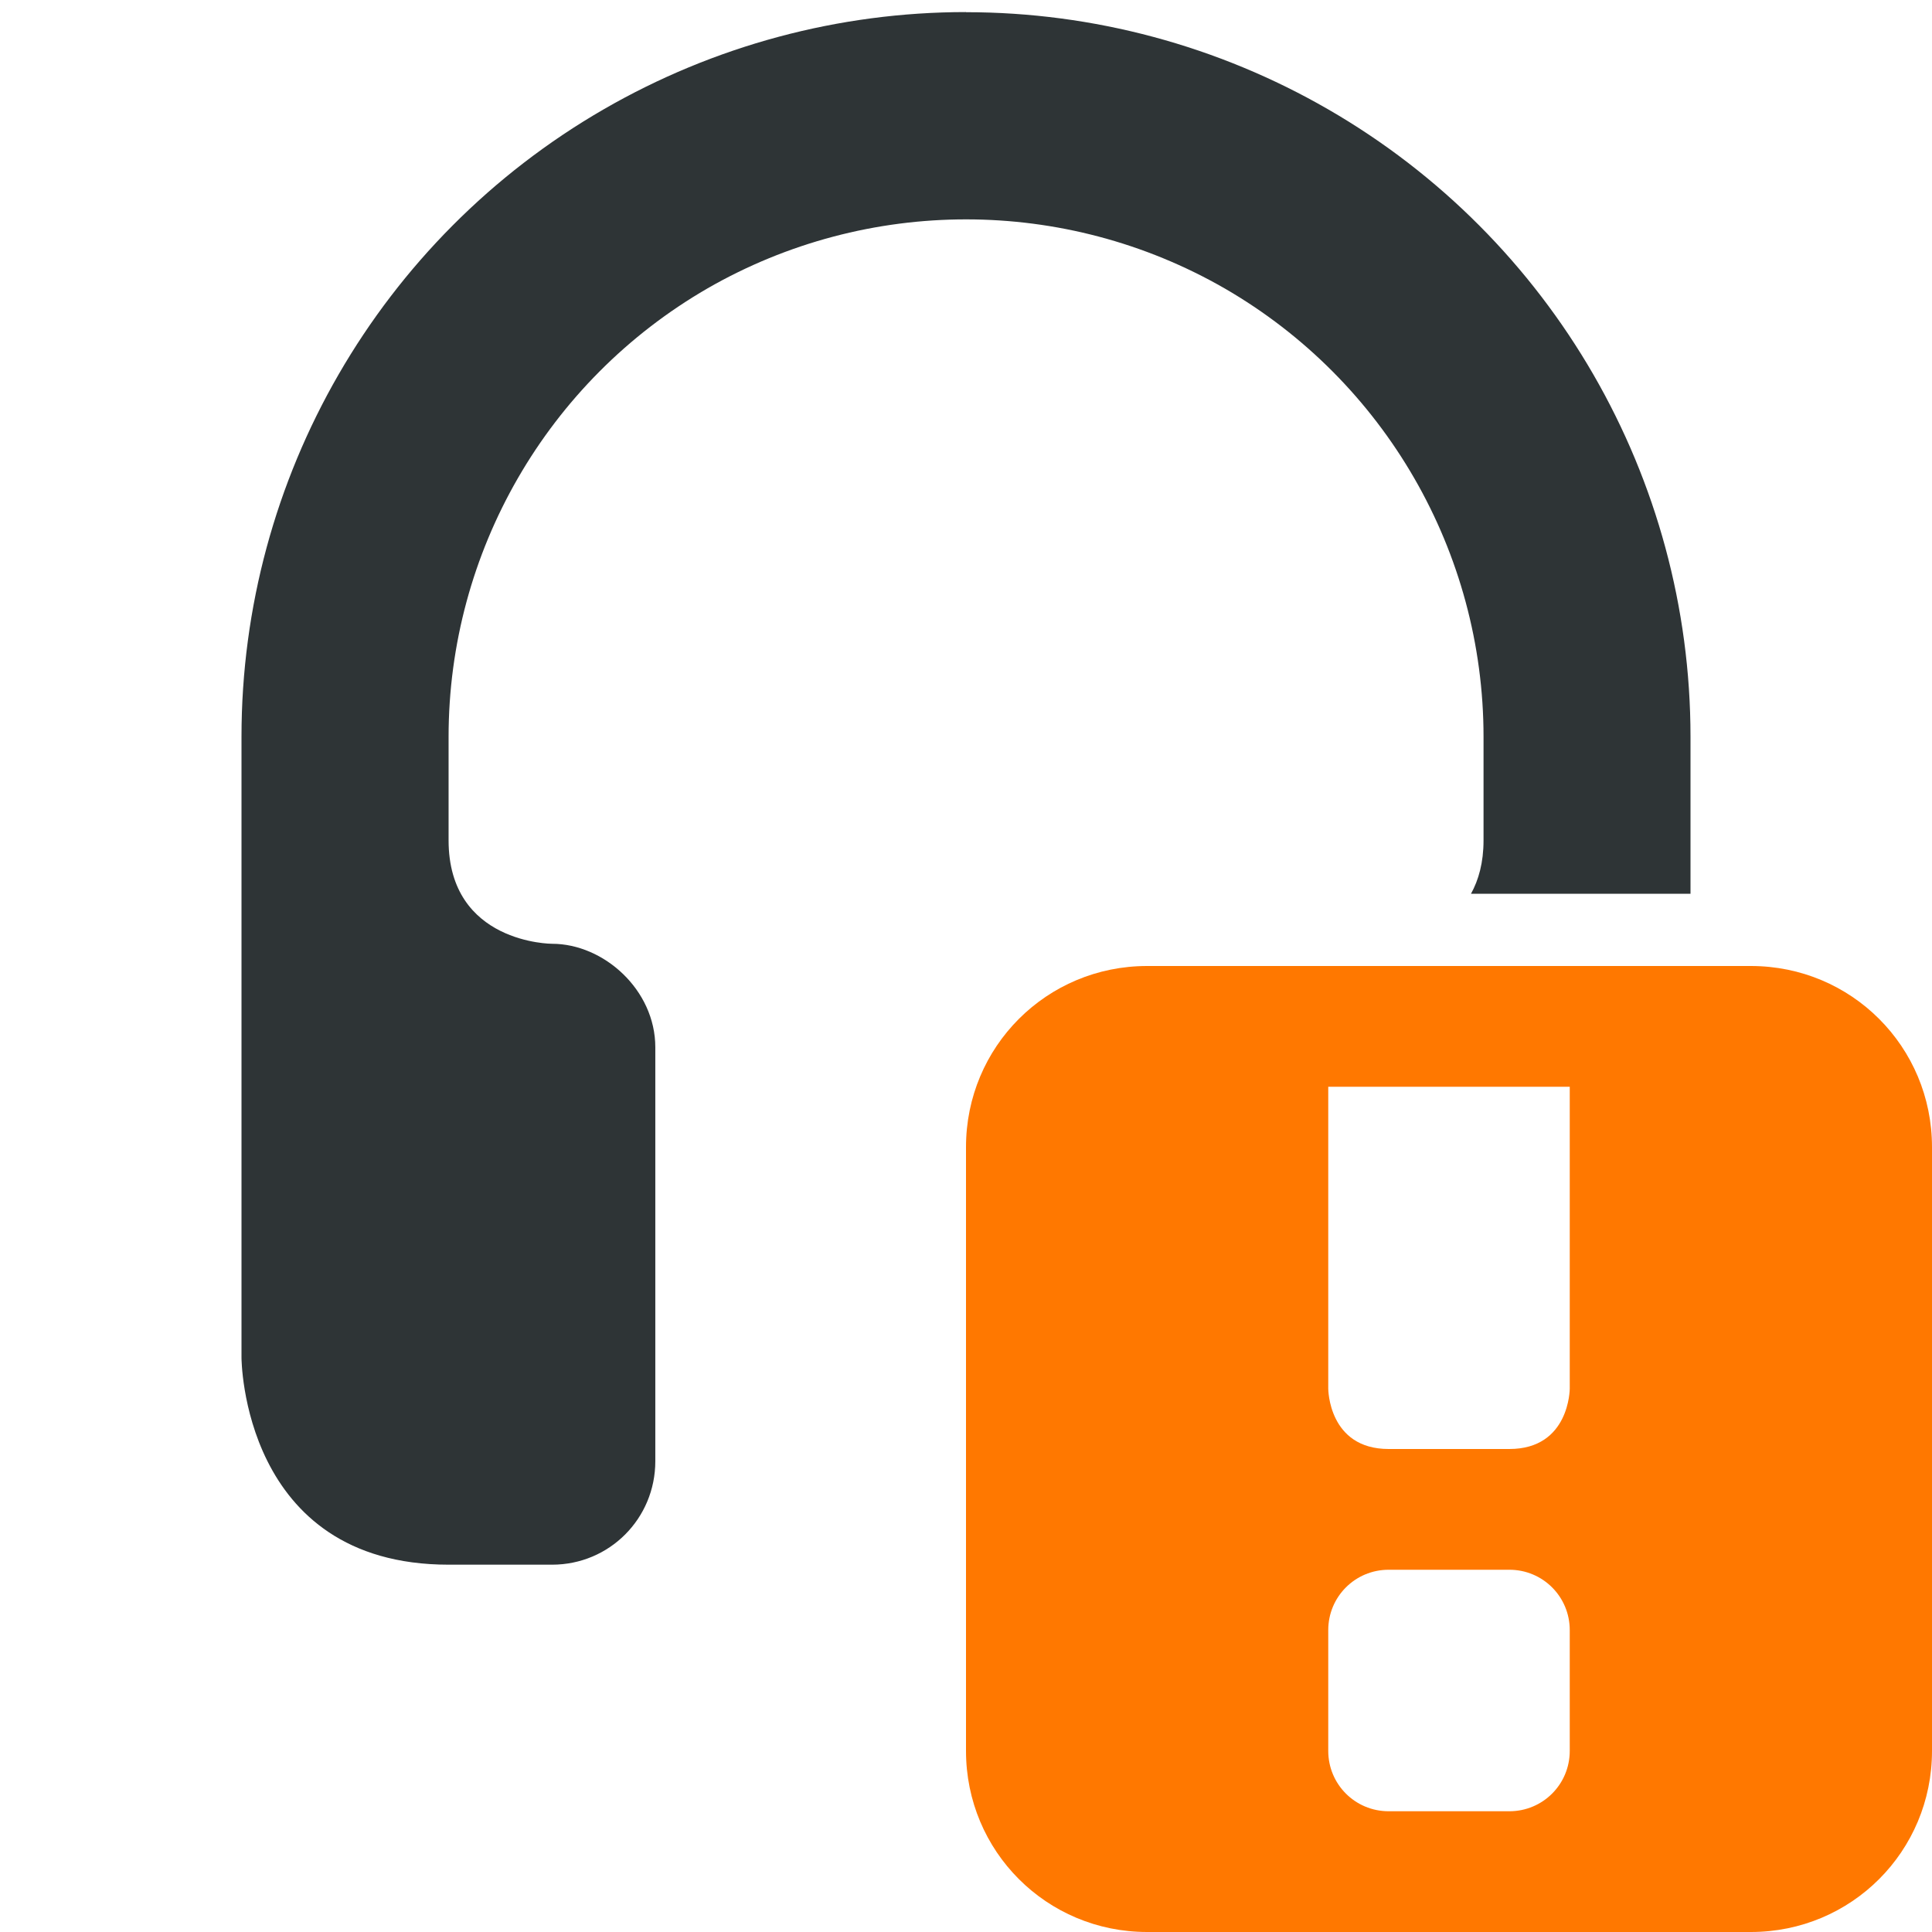
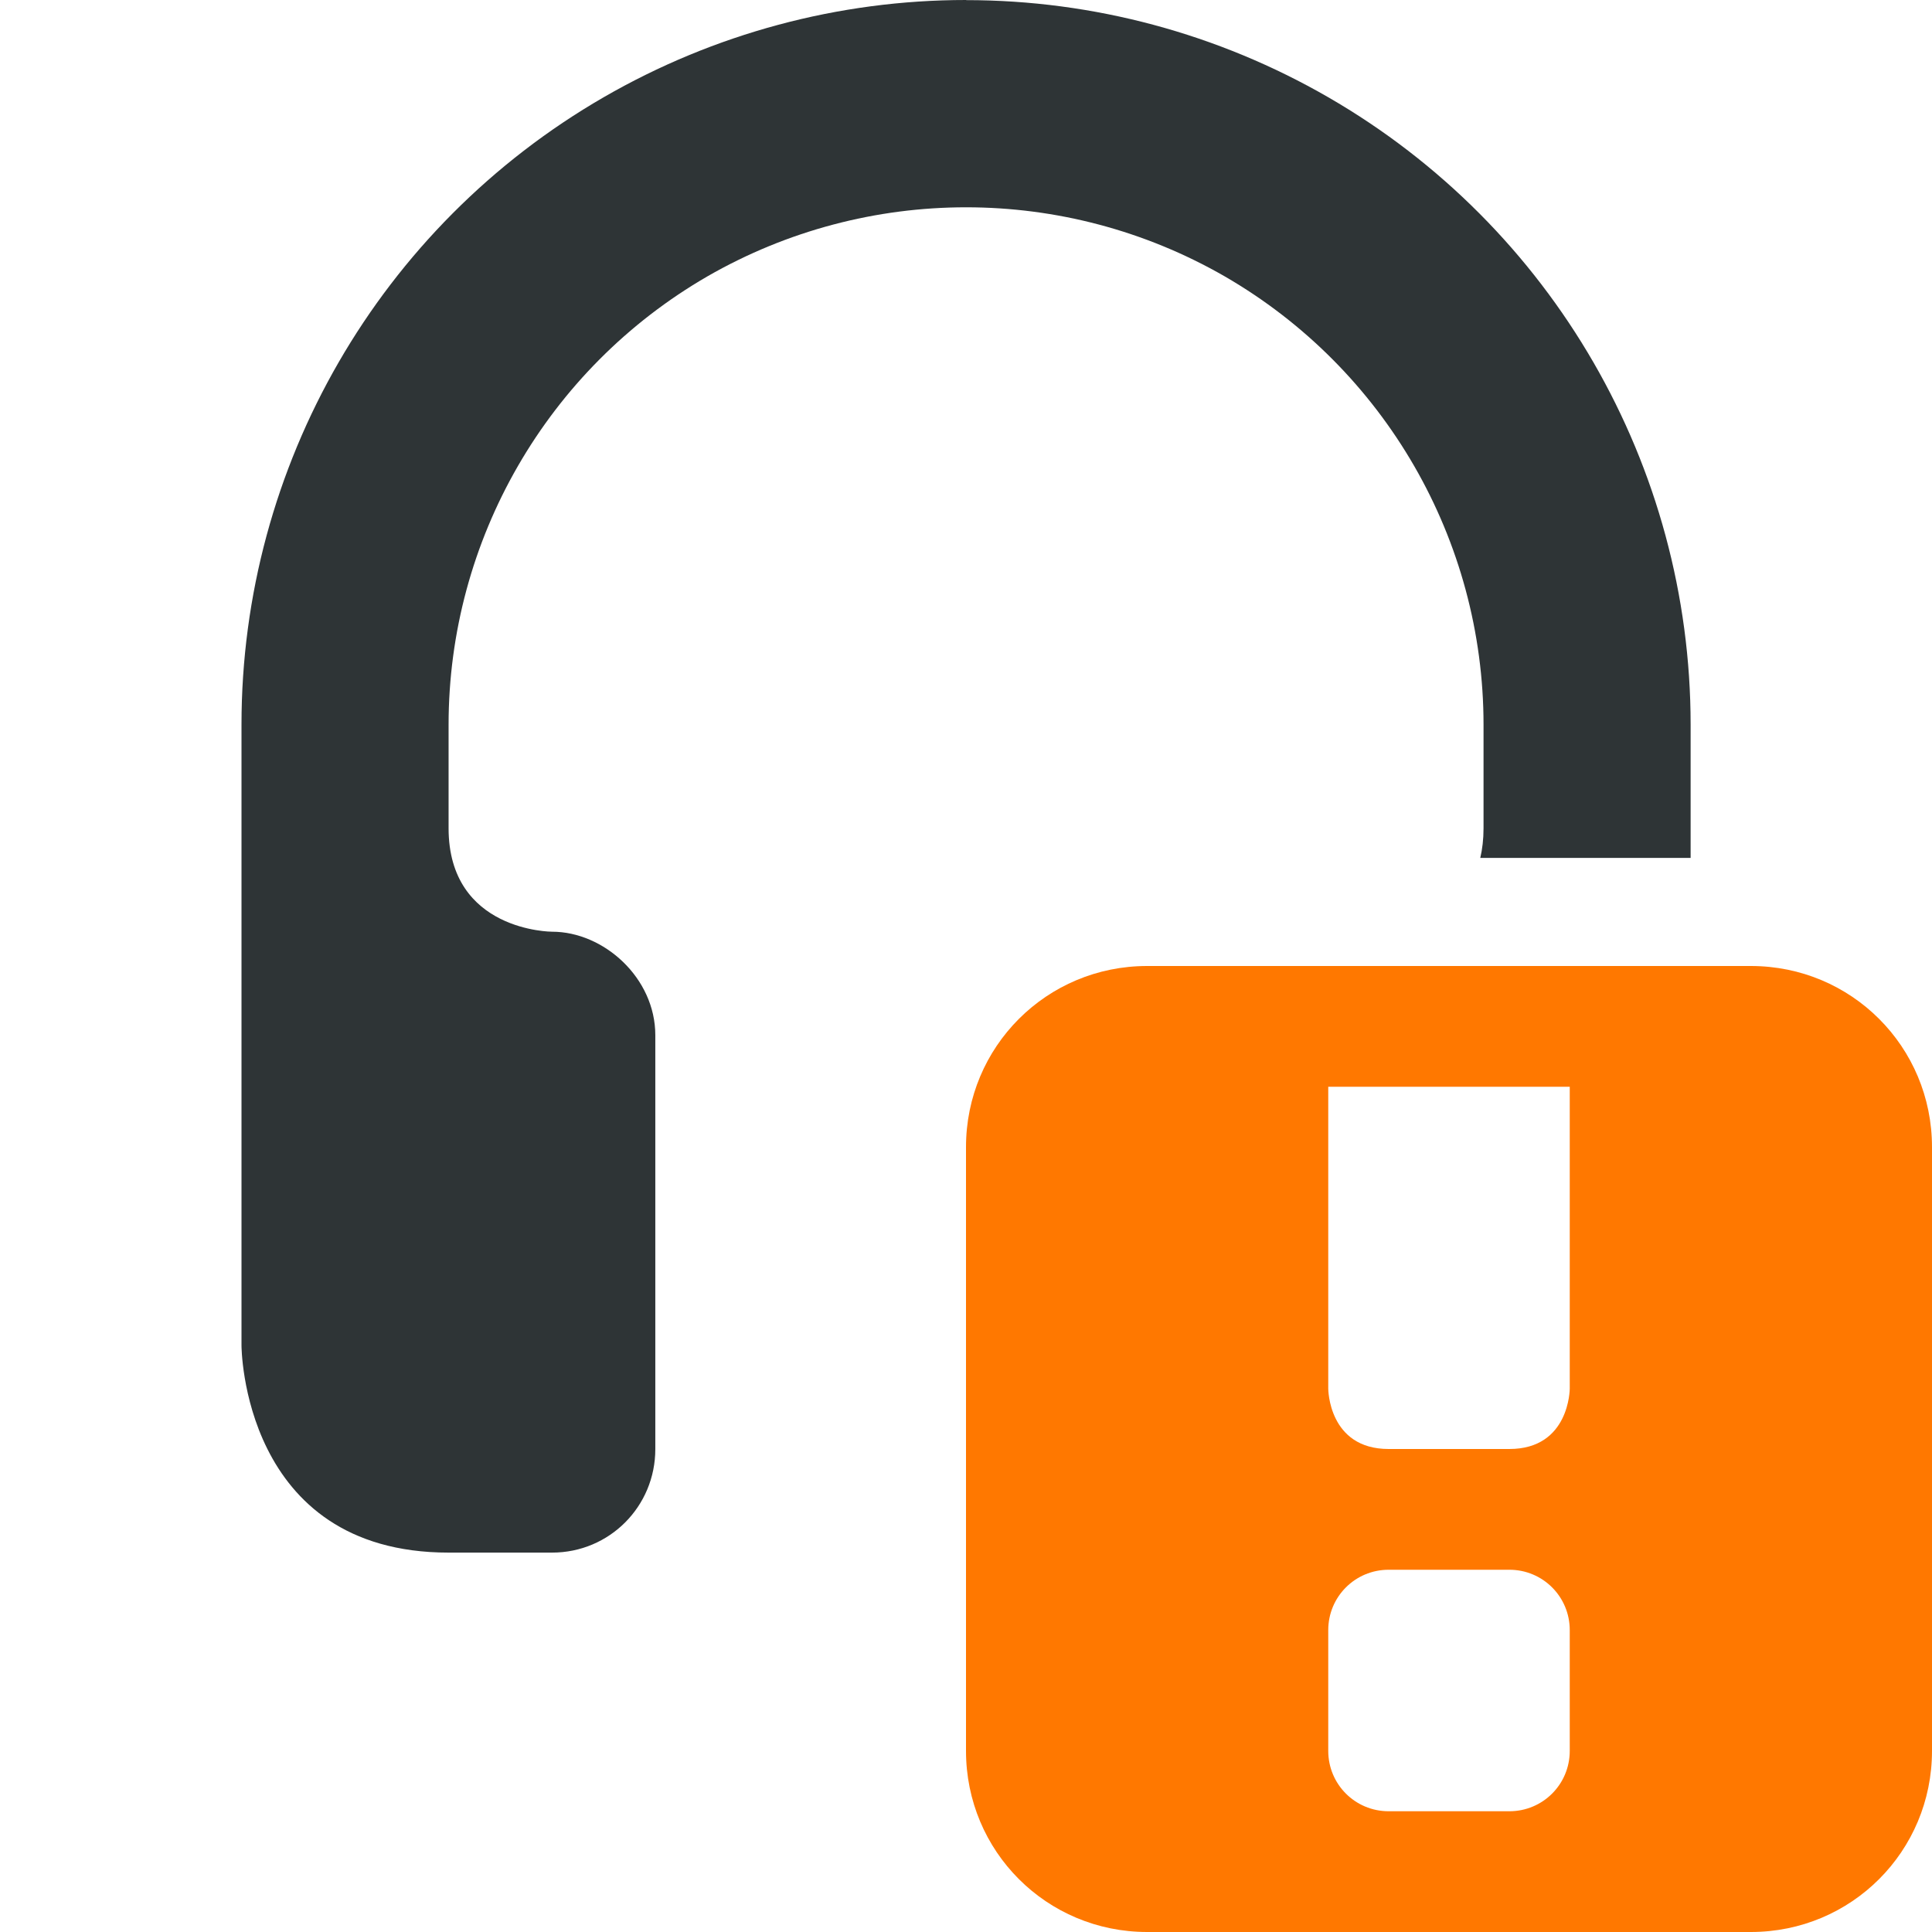
<svg xmlns="http://www.w3.org/2000/svg" height="16" viewBox="0 0 16 16" width="16">
-   <path d="m8 .1c-1.055 0-2.089.279-3 .805-1.855 1.071-3 3.052-3 5.195v5.143s.001 1.715 1.715 1.715h.857c.475 0 .855-.382.855-.857v-3.428c0-.475-.427-.857-.855-.857 0 0-.857-0-.857-.857v-.857c0-1.53.817-2.946 2.143-3.713 1.326-.763 2.959-.763 4.285 0 1.326.767 2.143 2.183 2.143 3.713v.857c0 .185-.041.329-.104.443h1.818v-1.301c0-2.143-1.145-4.124-3-5.195-.911-.526-1.945-.805-3-.805z" fill="#2e3436" stroke-width="1" />
  <path class="warning" d="m9.5 8c-.832 0-1.5.668-1.5 1.5v5c0 .832.668 1.5 1.5 1.5h5c.832 0 1.5-.668 1.5-1.5v-5c0-.832-.668-1.5-1.5-1.5zm1.5 1h2v2.5s0 .5-.5.5h-1c-.5 0-.5-.5-.5-.5zm.5 4h1c.277 0 .5.223.5.5v1c0 .277-.223.5-.5.5h-1c-.277 0-.5-.223-.5-.5v-1c0-.277.223-.5.5-.5zm0 0" fill="#ff7800" />
+   <path d="m8 0c-1.055 0-2.089.279-3 .805-1.855 1.071-3 3.052-3 5.195v5.143s.001 1.715 1.715 1.715h.857c.475 0 .855-.382.855-.857v-3.428c0-.475-.427-.857-.855-.857 0 0-.857-0-.857-.857v-.857c0-1.53.817-2.946 2.143-3.713 1.326-.763 2.959-.763 4.285 0 1.326.767 2.143 2.183 2.143 3.713v.857c0 .092-.01.173-.027.246h1.742v-1.104c0-2.143-1.145-4.124-3-5.195-.911-.526-1.945-.805-3-.805z" fill="#2e3436" stroke-width="1" />
</svg>
